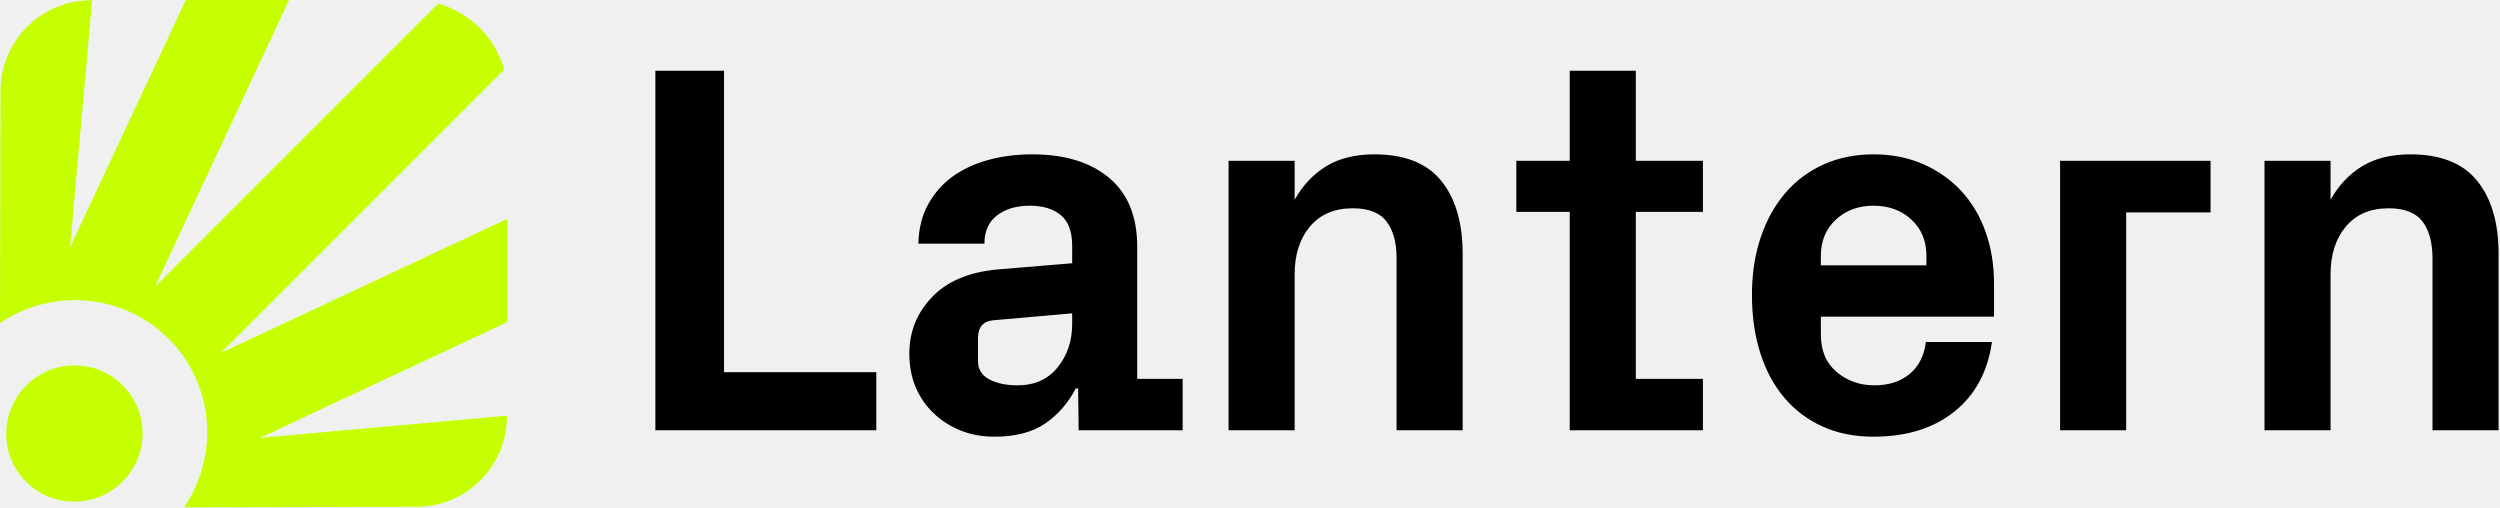
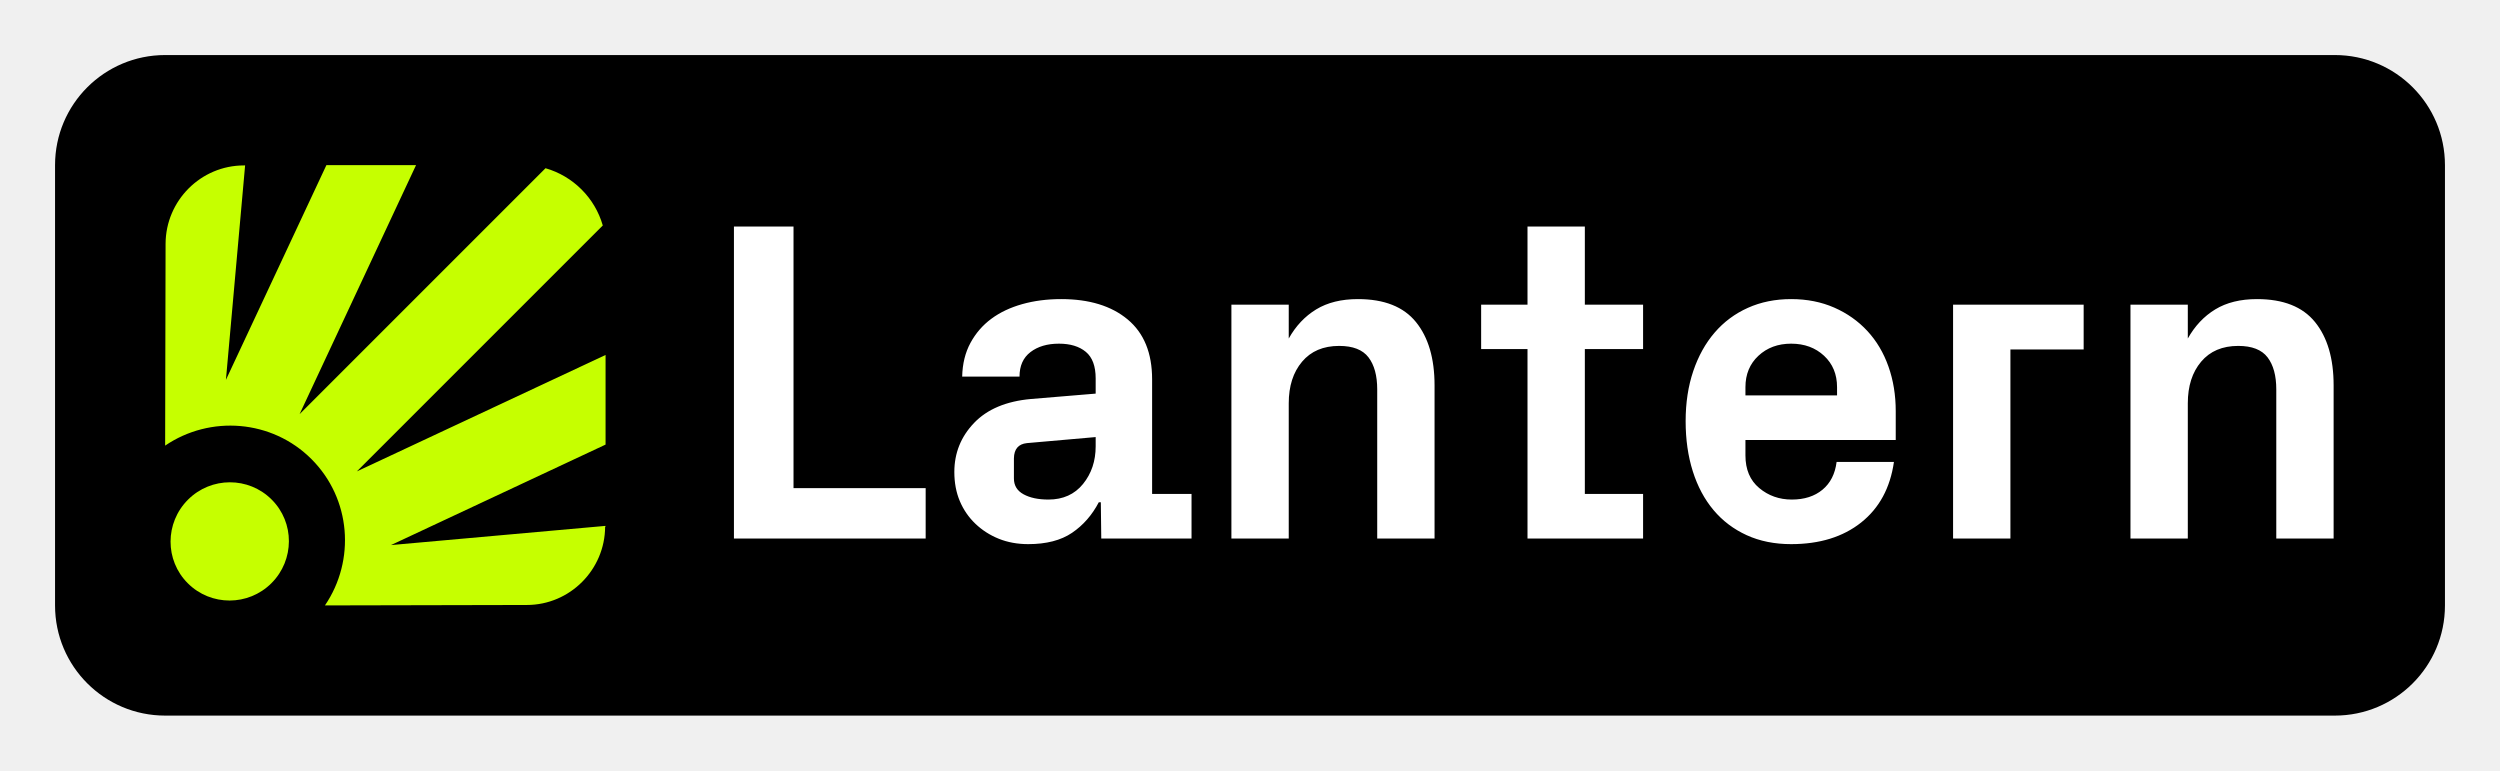
- <svg xmlns="http://www.w3.org/2000/svg" viewBox="0 0 473 96" width="473" height="96">
+ <svg xmlns="http://www.w3.org/2000/svg" viewBox="-36 -36 545 168" width="545" height="168">
+   <rect x="-24" y="-24" width="521" height="144" rx="24" fill="#000000" />
  <g transform="scale(3.193) translate(-16.64,-14.96)" fill="#C6FF00">
    <path d="m18.19,43.51c1.57,1.57,4.13,1.57,5.71-.01,1.58-1.58,1.59-4.14.01-5.71-1.57-1.57-4.13-1.57-5.71.01-1.58,1.58-1.59,4.14-.01,5.71Z" />
    <path d="m46.7,39.67v-.08s-14.64,1.31-14.64,1.31l14.65-6.86v-6.12s-16.98,7.95-16.98,7.95l16.79-16.79c-.54-1.89-2.03-3.37-3.91-3.91l-16.79,16.79,7.95-17h-6.12s-6.86,14.66-6.86,14.66l1.31-14.64h-.08c-2.94,0-5.34,2.4-5.35,5.35l-.03,13.78c3.07-2.09,7.29-1.78,9.99.92,2.71,2.71,3.01,6.92.92,9.99l13.78-.03c2.94,0,5.34-2.4,5.35-5.35h0Z" />
  </g>
-   <g transform="translate(115.6,81.4)" fill="#000000">
+   <g transform="translate(115.6,81.4)" fill="#FFFFFF">
    <path d="M50.195 0L8.398 0L8.398-68.018L21.387-68.018L21.387-10.986L50.195-10.986L50.195 0ZM56.445-14.502L56.445-14.502Q56.445-20.703 60.742-25.195Q65.039-29.688 73.145-30.420L73.145-30.420L87.256-31.592L87.256-34.912Q87.256-38.916 85.107-40.698Q82.959-42.480 79.248-42.480L79.248-42.480Q75.439-42.480 73.047-40.649Q70.654-38.818 70.654-35.303L70.654-35.303L58.154-35.303Q58.252-39.502 59.961-42.651Q61.670-45.801 64.502-47.900Q67.334-50 71.240-51.099Q75.146-52.197 79.736-52.197L79.736-52.197Q88.916-52.197 94.238-47.754Q99.561-43.311 99.561-34.717L99.561-34.717L99.561-9.717L108.154-9.717L108.154 0L88.477 0L88.379-7.910L87.939-7.910Q85.742-3.711 82.104-1.245Q78.467 1.221 72.559 1.221L72.559 1.221Q69.043 1.221 66.138 0.049Q63.232-1.123 61.035-3.223Q58.838-5.322 57.642-8.154Q56.445-10.986 56.445-14.502ZM69.434-17.480L69.434-13.086Q69.434-10.791 71.533-9.644Q73.633-8.496 76.953-8.496L76.953-8.496Q81.738-8.496 84.497-11.890Q87.256-15.283 87.256-20.117L87.256-20.117L87.256-22.119L72.266-20.801Q69.482-20.508 69.434-17.480L69.434-17.480ZM129.346 0L116.846 0L116.846-50.977L129.346-50.977L129.346-43.604Q131.641-47.705 135.327-49.951Q139.014-52.197 144.434-52.197L144.434-52.197Q153.027-52.197 157.080-47.192Q161.133-42.188 161.133-33.398L161.133-33.398L161.133 0L148.633 0L148.633-32.520Q148.633-37.012 146.729-39.502Q144.824-41.992 140.332-41.992L140.332-41.992Q135.156-41.992 132.251-38.550Q129.346-35.107 129.346-29.492L129.346-29.492L129.346 0ZM181.396-41.309L171.289-41.309L171.289-50.977L181.396-50.977L181.396-68.018L193.896-68.018L193.896-50.977L206.592-50.977L206.592-41.309L193.896-41.309L193.896-9.717L206.592-9.717L206.592 0L181.396 0L181.396-41.309ZM215.869-25.586L215.869-25.586Q215.869-31.592 217.529-36.499Q219.189-41.406 222.192-44.897Q225.195-48.389 229.443-50.293Q233.691-52.197 238.867-52.197L238.867-52.197Q244.043-52.197 248.267-50.342Q252.490-48.486 255.493-45.239Q258.496-41.992 260.083-37.500Q261.670-33.008 261.670-27.783L261.670-27.783L261.670-21.484L228.906-21.484L228.906-18.115Q228.906-13.525 231.909-11.011Q234.912-8.496 239.014-8.496L239.014-8.496Q243.115-8.496 245.703-10.645Q248.291-12.793 248.779-16.699L248.779-16.699L261.279-16.699Q260.059-8.203 254.126-3.491Q248.193 1.221 238.867 1.221L238.867 1.221Q233.447 1.221 229.175-0.732Q224.902-2.686 221.948-6.201Q218.994-9.717 217.432-14.648Q215.869-19.580 215.869-25.586ZM228.906-33.008L228.906-31.201L248.877-31.201L248.877-33.008Q248.877-37.207 246.045-39.844Q243.213-42.480 238.867-42.480L238.867-42.480Q234.570-42.480 231.738-39.844Q228.906-37.207 228.906-33.008L228.906-33.008ZM286.670 0L274.170 0L274.170-50.977L302.637-50.977L302.637-41.211L286.670-41.211L286.670 0ZM325.342 0L312.842 0L312.842-50.977L325.342-50.977L325.342-43.604Q327.637-47.705 331.323-49.951Q335.010-52.197 340.430-52.197L340.430-52.197Q349.023-52.197 353.076-47.192Q357.129-42.188 357.129-33.398L357.129-33.398L357.129 0L344.629 0L344.629-32.520Q344.629-37.012 342.725-39.502Q340.820-41.992 336.328-41.992L336.328-41.992Q331.152-41.992 328.247-38.550Q325.342-35.107 325.342-29.492L325.342-29.492L325.342 0Z" />
  </g>
</svg>
